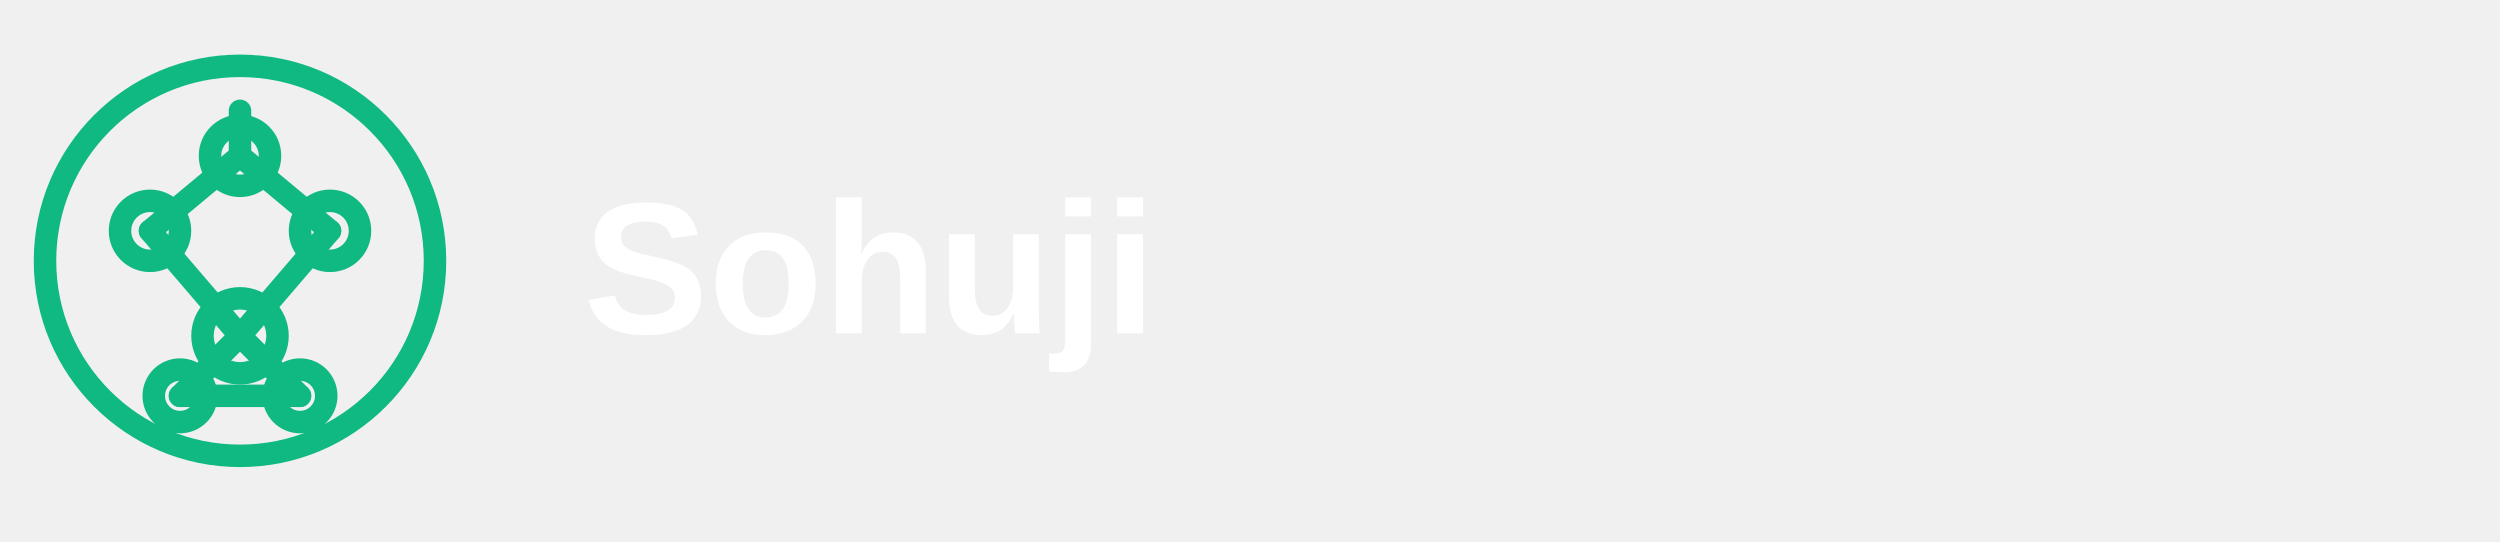
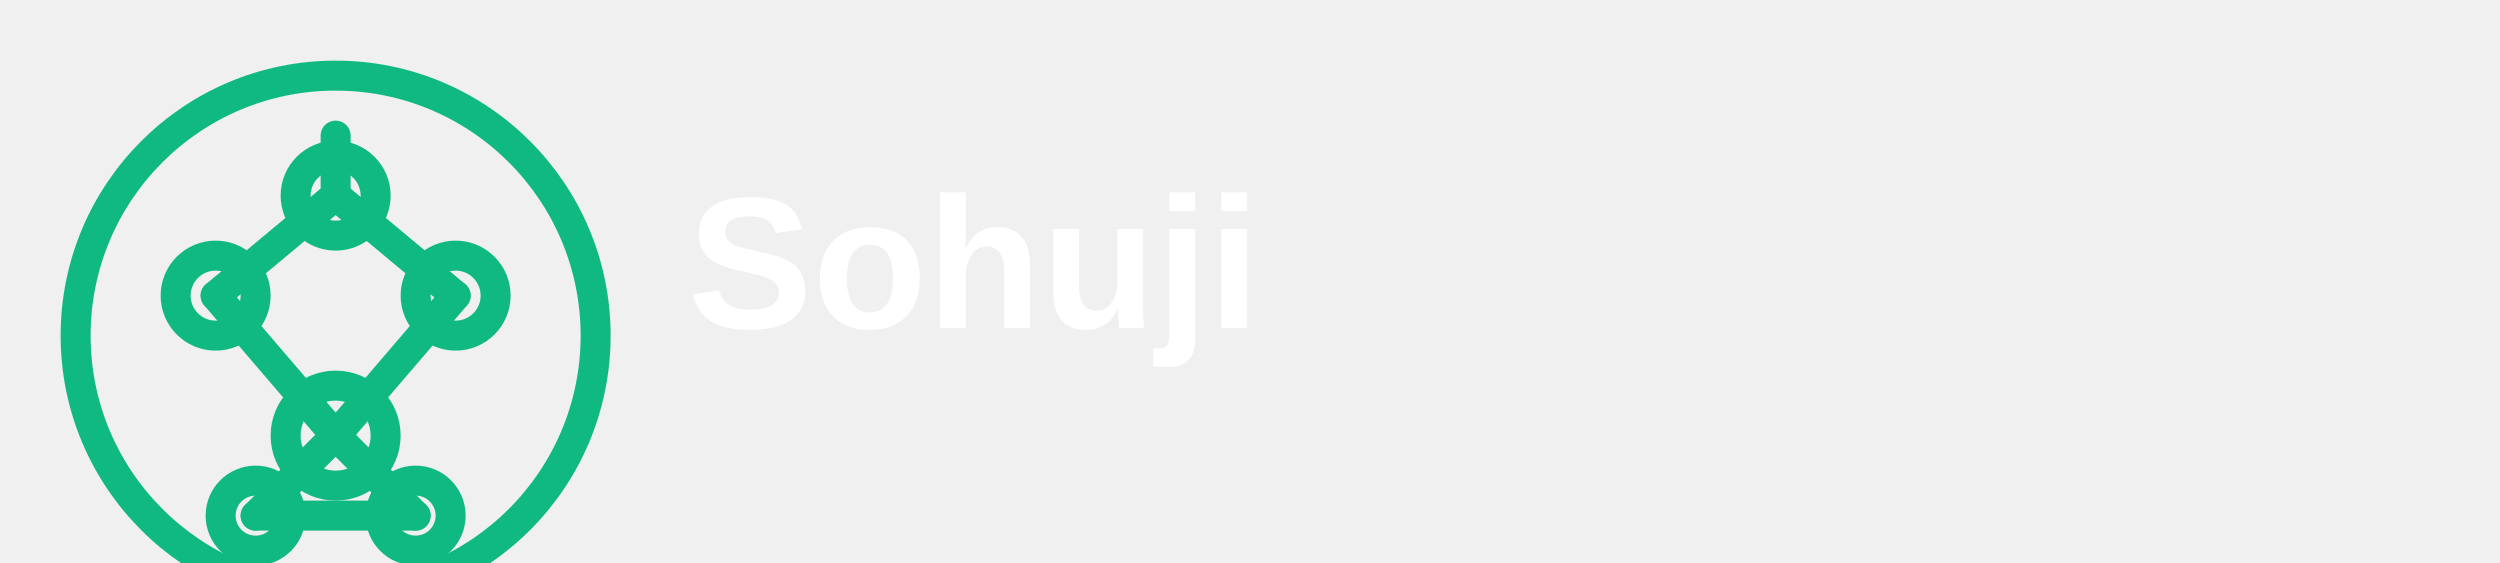
- <svg xmlns="http://www.w3.org/2000/svg" width="240" height="52" viewBox="0 0 240 52" fill="none" aria-label="Sohuji">
-   <g transform="translate(0 2) scale(0.72)">
+ <svg xmlns="http://www.w3.org/2000/svg" width="320" height="72" viewBox="0 0 320 72" fill="none" aria-label="Sohuji">
+   <g transform="translate(2 2) scale(1.28)">
    <circle cx="32" cy="32" r="26" stroke="#10b981" stroke-width="3" />
    <path d="M32 12L32 18" stroke="#10b981" stroke-width="3" stroke-linecap="round" />
    <circle cx="32" cy="18" r="4" fill="none" stroke="#10b981" stroke-width="3" />
    <circle cx="20" cy="28" r="4" fill="none" stroke="#10b981" stroke-width="3" />
    <circle cx="44" cy="28" r="4" fill="none" stroke="#10b981" stroke-width="3" />
    <circle cx="32" cy="42" r="5" fill="none" stroke="#10b981" stroke-width="3" />
    <circle cx="24" cy="50" r="3.5" fill="none" stroke="#10b981" stroke-width="3" />
    <circle cx="40" cy="50" r="3.5" fill="none" stroke="#10b981" stroke-width="3" />
    <path d="M32 18L20 28" stroke="#10b981" stroke-width="3" stroke-linecap="round" />
    <path d="M32 18L44 28" stroke="#10b981" stroke-width="3" stroke-linecap="round" />
    <path d="M20 28L32 42" stroke="#10b981" stroke-width="3" stroke-linecap="round" />
    <path d="M44 28L32 42" stroke="#10b981" stroke-width="3" stroke-linecap="round" />
    <path d="M32 42L24 50" stroke="#10b981" stroke-width="3" stroke-linecap="round" />
    <path d="M32 42L40 50" stroke="#10b981" stroke-width="3" stroke-linecap="round" />
    <path d="M24 50L40 50" stroke="#10b981" stroke-width="3" stroke-linecap="round" />
  </g>
-   <text x="56" y="32" fill="white" font-family="Arial, Helvetica, sans-serif" font-size="18" font-weight="600">Sohuji</text>
+   <text x="88" y="42" fill="white" font-family="Arial, Helvetica, sans-serif" font-size="24" font-weight="700">Sohuji</text>
</svg>
